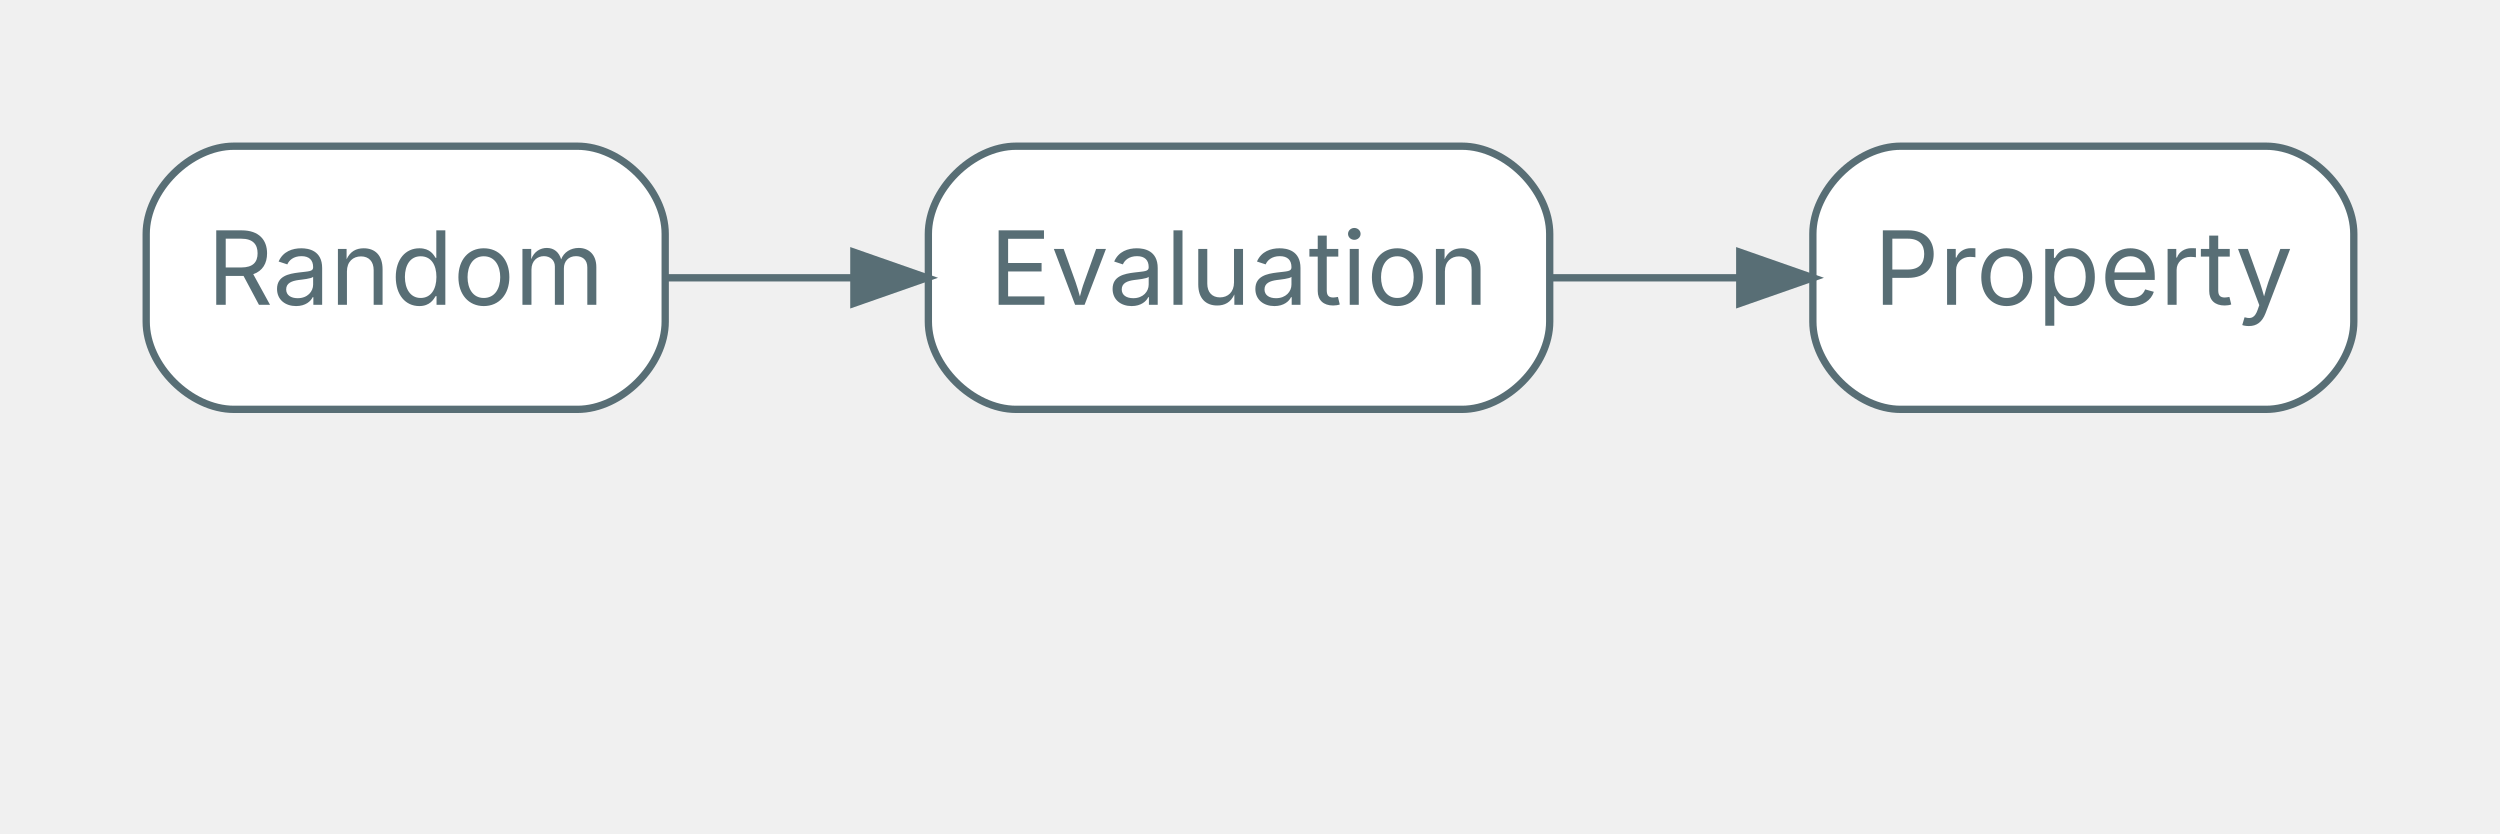
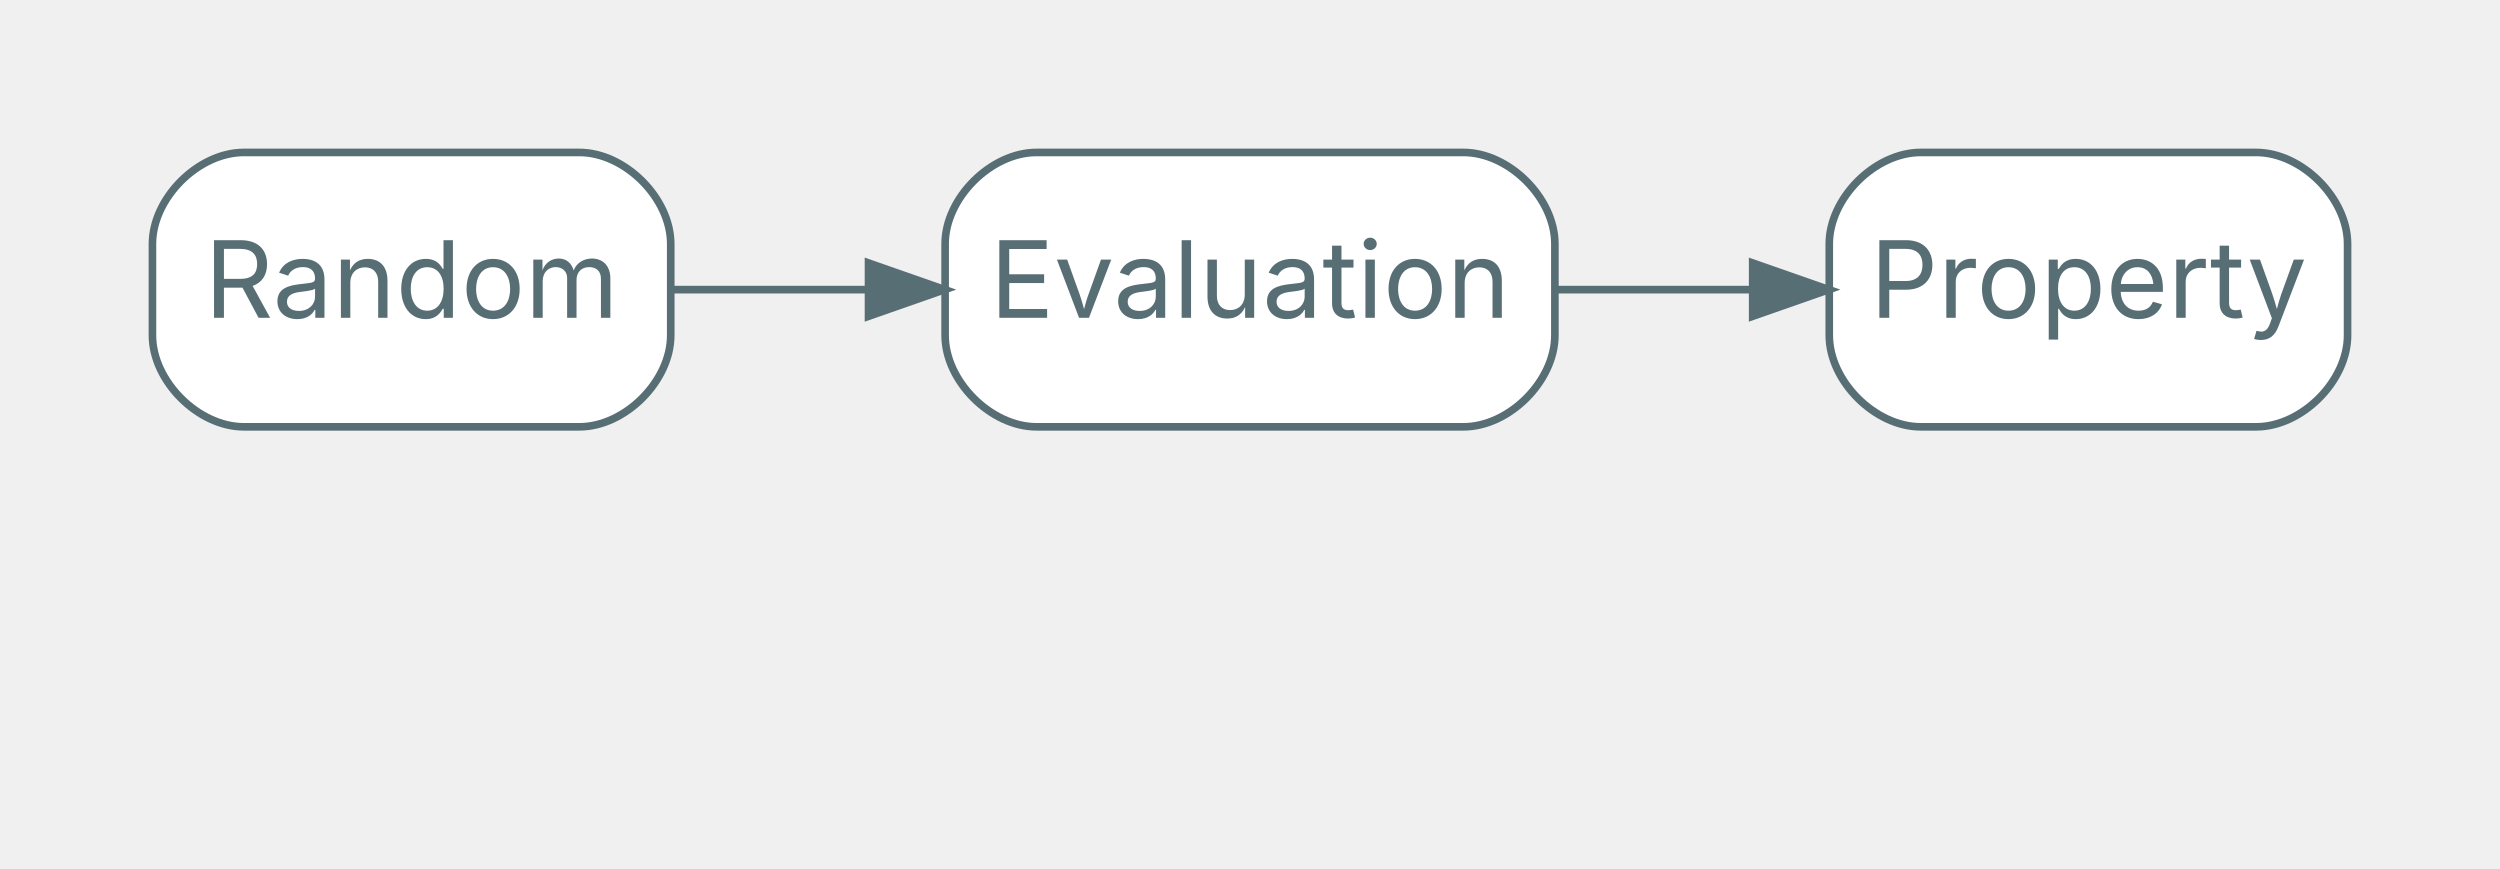
- <svg xmlns="http://www.w3.org/2000/svg" width="342pt" height="114pt" viewBox="0.00 0.00 342.00 114.00">
+ <svg xmlns="http://www.w3.org/2000/svg" width="328pt" height="114pt" viewBox="0.00 0.00 328.00 114.00">
  <g id="graph0" class="graph" transform="scale(1 1) rotate(0) translate(4 110)">
    <g id="clust1" class="cluster">
-       <polygon fill="transparent" stroke="transparent" points="8,-46 8,-98 326,-98 326,-46 8,-46" />
+       <polygon fill="transparent" stroke="transparent" points="8,-46 8,-98 312,-98 312,-46 8,-46" />
    </g>
    <g id="node1" class="node">
-       <path fill="#ffffff" stroke="#586e75" d="M75,-90C75,-90 28,-90 28,-90 22,-90 16,-84 16,-78 16,-78 16,-66 16,-66 16,-60 22,-54 28,-54 28,-54 75,-54 75,-54 81,-54 87,-60 87,-66 87,-66 87,-78 87,-78 87,-84 81,-90 75,-90" />
-       <text text-anchor="middle" x="51.5" y="-68.3" font-family="Inter,Arial" font-size="14.00" fill="#586e75">Random</text>
+       <path fill="#ffffff" stroke="#586e75" d="M72,-90C72,-90 28,-90 28,-90 22,-90 16,-84 16,-78 16,-78 16,-66 16,-66 16,-60 22,-54 28,-54 28,-54 72,-54 72,-54 78,-54 84,-60 84,-66 84,-66 84,-78 84,-78 84,-84 78,-90 72,-90" />
+       <text text-anchor="middle" x="50" y="-68.3" font-family="Inter,Arial" font-size="14.00" fill="#586e75">Random</text>
    </g>
    <g id="node2" class="node">
-       <path fill="#ffffff" stroke="#586e75" d="M196,-90C196,-90 135,-90 135,-90 129,-90 123,-84 123,-78 123,-78 123,-66 123,-66 123,-60 129,-54 135,-54 135,-54 196,-54 196,-54 202,-54 208,-60 208,-66 208,-66 208,-78 208,-78 208,-84 202,-90 196,-90" />
-       <text text-anchor="middle" x="165.5" y="-68.3" font-family="Inter,Arial" font-size="14.00" fill="#586e75">Evaluation</text>
+       <path fill="#ffffff" stroke="#586e75" d="M188,-90C188,-90 132,-90 132,-90 126,-90 120,-84 120,-78 120,-78 120,-66 120,-66 120,-60 126,-54 132,-54 132,-54 188,-54 188,-54 194,-54 200,-60 200,-66 200,-66 200,-78 200,-78 200,-84 194,-90 188,-90" />
+       <text text-anchor="middle" x="160" y="-68.3" font-family="Inter,Arial" font-size="14.00" fill="#586e75">Evaluation</text>
    </g>
    <g id="edge1" class="edge">
-       <path fill="none" stroke="#586e75" d="M87.02,-72C95.15,-72 103.99,-72 112.7,-72" />
-       <polygon fill="#586e75" stroke="#586e75" points="112.81,-75.5 122.81,-72 112.81,-68.5 112.81,-75.5" />
+       <path fill="none" stroke="#586e75" d="M84.28,-72C92.39,-72 101.23,-72 109.91,-72" />
+       <polygon fill="#586e75" stroke="#586e75" points="109.95,-75.5 119.95,-72 109.95,-68.5 109.95,-75.5" />
    </g>
    <g id="node3" class="node">
-       <path fill="#ffffff" stroke="#586e75" d="M306,-90C306,-90 256,-90 256,-90 250,-90 244,-84 244,-78 244,-78 244,-66 244,-66 244,-60 250,-54 256,-54 256,-54 306,-54 306,-54 312,-54 318,-60 318,-66 318,-66 318,-78 318,-78 318,-84 312,-90 306,-90" />
-       <text text-anchor="middle" x="281" y="-68.3" font-family="Inter,Arial" font-size="14.00" fill="#586e75">Property</text>
+       <path fill="#ffffff" stroke="#586e75" d="M292,-90C292,-90 248,-90 248,-90 242,-90 236,-84 236,-78 236,-78 236,-66 236,-66 236,-60 242,-54 248,-54 248,-54 292,-54 292,-54 298,-54 304,-60 304,-66 304,-66 304,-78 304,-78 304,-84 298,-90 292,-90" />
+       <text text-anchor="middle" x="270" y="-68.3" font-family="Inter,Arial" font-size="14.00" fill="#586e75">Property</text>
    </g>
    <g id="edge2" class="edge">
-       <path fill="none" stroke="#586e75" d="M208.12,-72C216.48,-72 225.32,-72 233.83,-72" />
-       <polygon fill="#586e75" stroke="#586e75" points="234,-75.5 244,-72 234,-68.5 234,-75.5" />
+       <path fill="none" stroke="#586e75" d="M200.3,-72C208.61,-72 217.44,-72 225.89,-72" />
+       <polygon fill="#586e75" stroke="#586e75" points="225.95,-75.5 235.95,-72 225.95,-68.5 225.95,-75.5" />
    </g>
  </g>
</svg>
